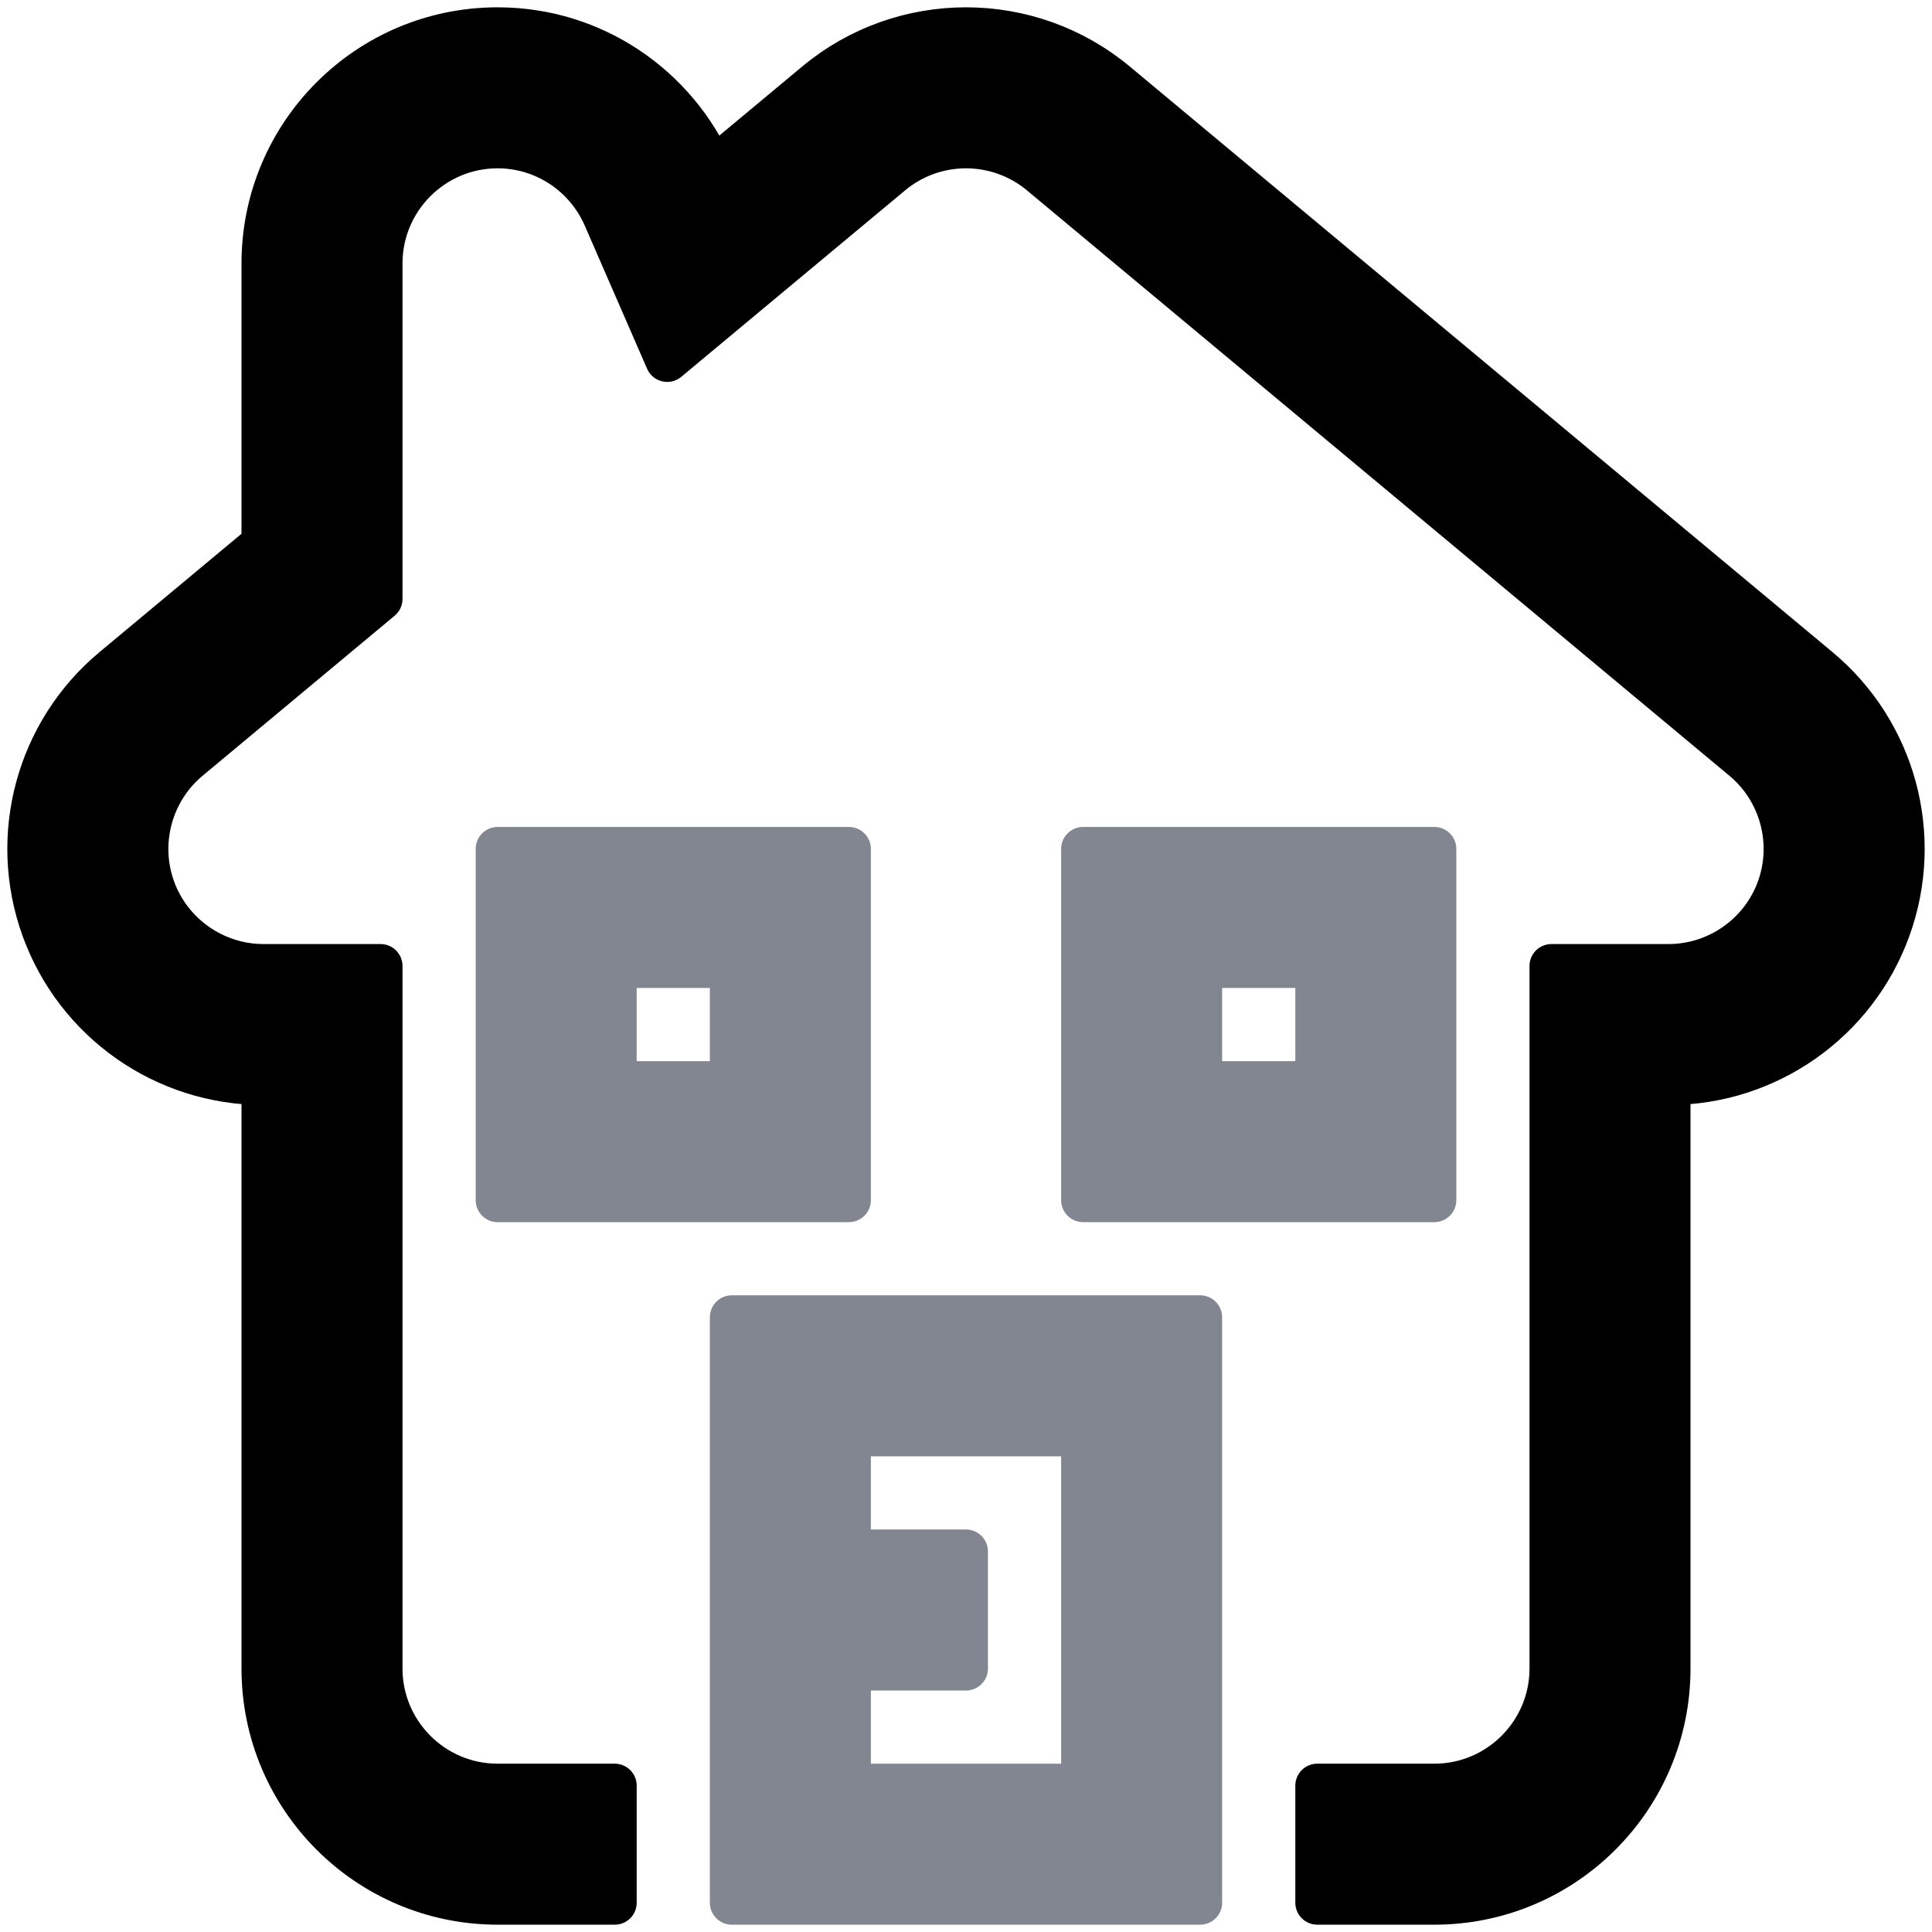
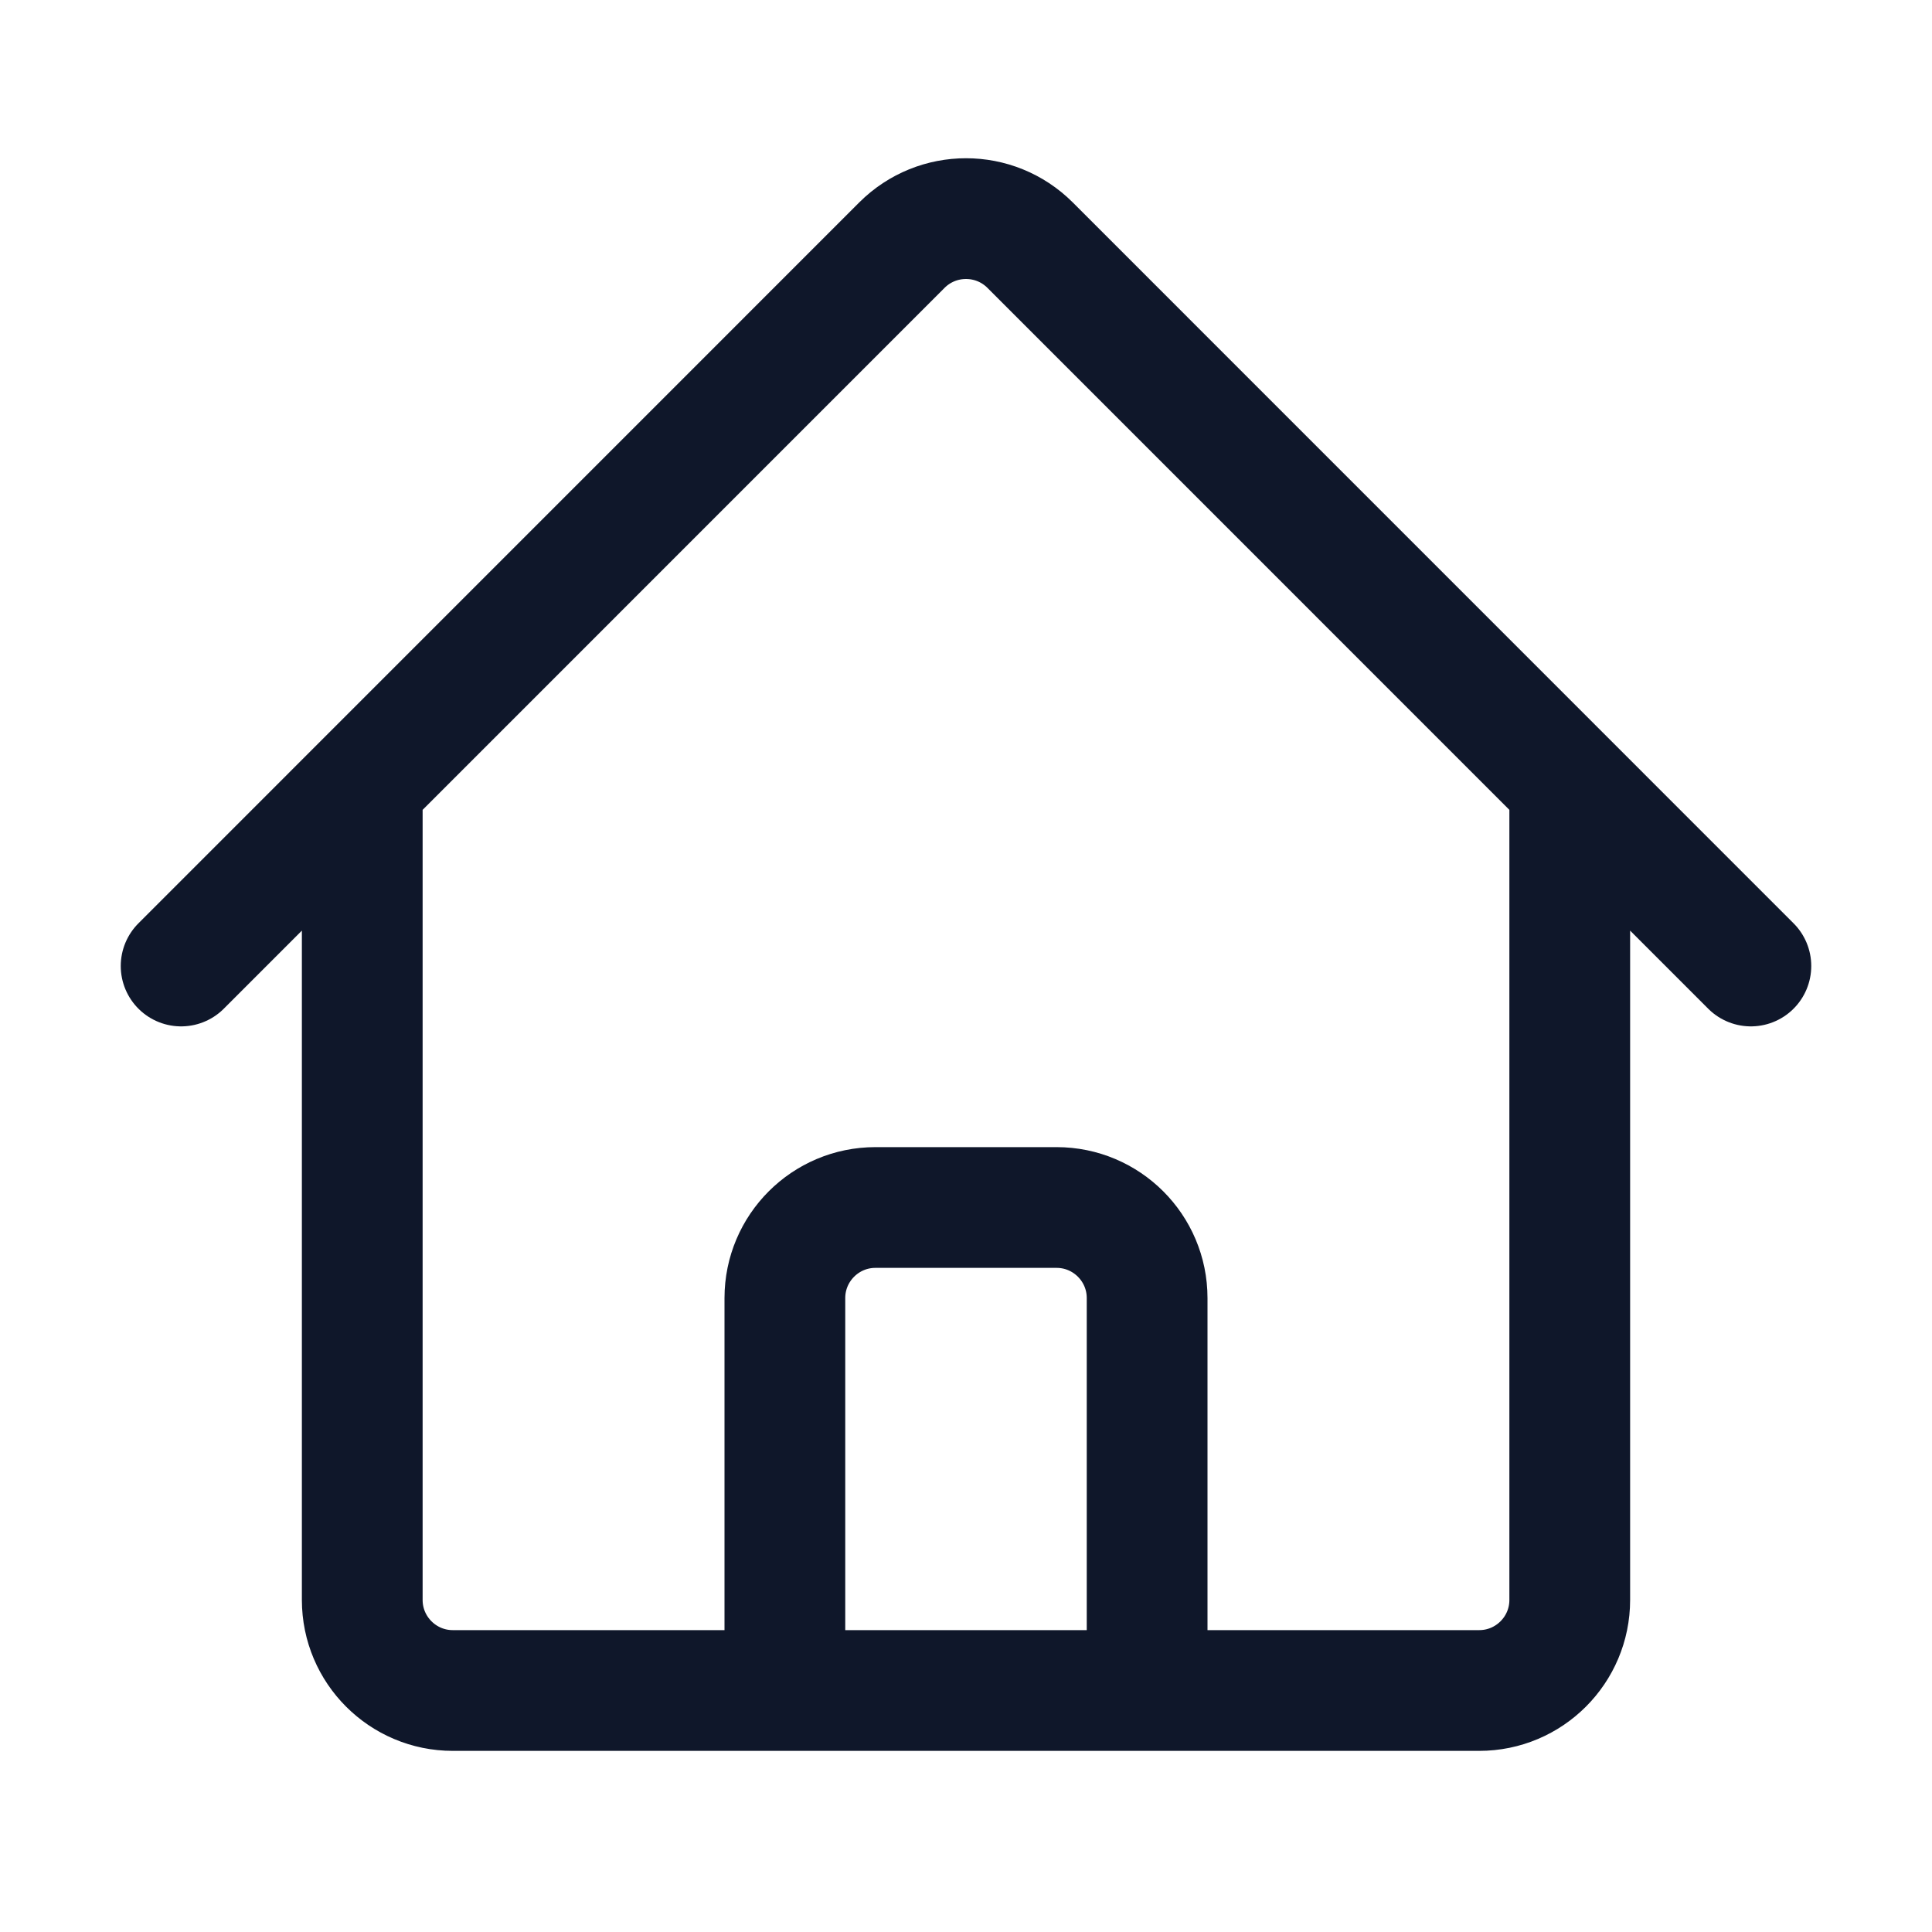
- <svg xmlns="http://www.w3.org/2000/svg" version="1.1" id="Layer_1" x="0px" y="0px" width="128px" height="128px" viewBox="-2 -2 132 132" stroke-width="3" stroke-linejoin="round" enable-background="new 0 0 128 128" xml:space="preserve">
-   <g>
-     <g>
-       <path fill-rule="evenodd" clip-rule="evenodd" fill="#828691" stroke="#828691" d="M48,128h32V88H48V128z M56,112h8v-8h-8v-8h16v24H56V112z M56,56    H32v24h24V56z M48,72h-8v-8h8V72z M72,56v24h24V56H72z M88,72h-8v-8h8V72z" />
-     </g>
-   </g>
-   <path fill-rule="evenodd" clip-rule="evenodd" fill="#000000" stroke="#000000" d="M127.043,61.445C124.75,67.781,118.734,72,112,72v40  c0,8.836-7.164,16-16,16h-8v-8h8c4.41,0,8-3.59,8-8V72v-8h8c3.355,0,6.379-2.121,7.52-5.277c1.145-3.156,0.18-6.723-2.398-8.871  l-48-40C67.688,8.656,65.871,8,64,8s-3.688,0.656-5.117,1.852l-7.102,5.914l-8.195,6.828l-4.258-9.777C38.051,9.891,35.176,8,32,8  c-4.414,0-8,3.59-8,8v19.172v3.746l-2.879,2.398l-10.242,8.535C8.301,52,7.336,55.566,8.48,58.723C9.621,61.879,12.645,64,16,64h8v8  v40c0,4.41,3.586,8,8,8h8v8h-8c-8.836,0-16-7.164-16-16V72C9.266,72,3.25,67.781,0.957,61.445  c-2.293-6.332-0.375-13.426,4.801-17.738L16,35.172V16c0-8.836,7.164-16,16-16c6.566,0,12.195,3.965,14.66,9.621l7.098-5.914  C56.723,1.234,60.363,0,64,0s7.277,1.234,10.242,3.707l48,40C127.418,48.02,129.336,55.113,127.043,61.445z" />
+ <svg xmlns="http://www.w3.org/2000/svg" width="24" height="24" viewBox="0 0 24 24" fill="none">
+   <path d="M2.25 12L11.204 3.045C11.644 2.606 12.356 2.606 12.796 3.045L21.75 12M4.5 9.75V19.875C4.5 20.496 5.004 21 5.625 21H9.75V16.125C9.75 15.504 10.254 15 10.875 15H13.125C13.746 15 14.25 15.504 14.25 16.125V21H18.375C18.996 21 19.5 20.496 19.5 19.875V9.75M8.25 21H16.5" stroke="#0F172A" stroke-width="1.5" stroke-linecap="round" stroke-linejoin="round" />
</svg>
